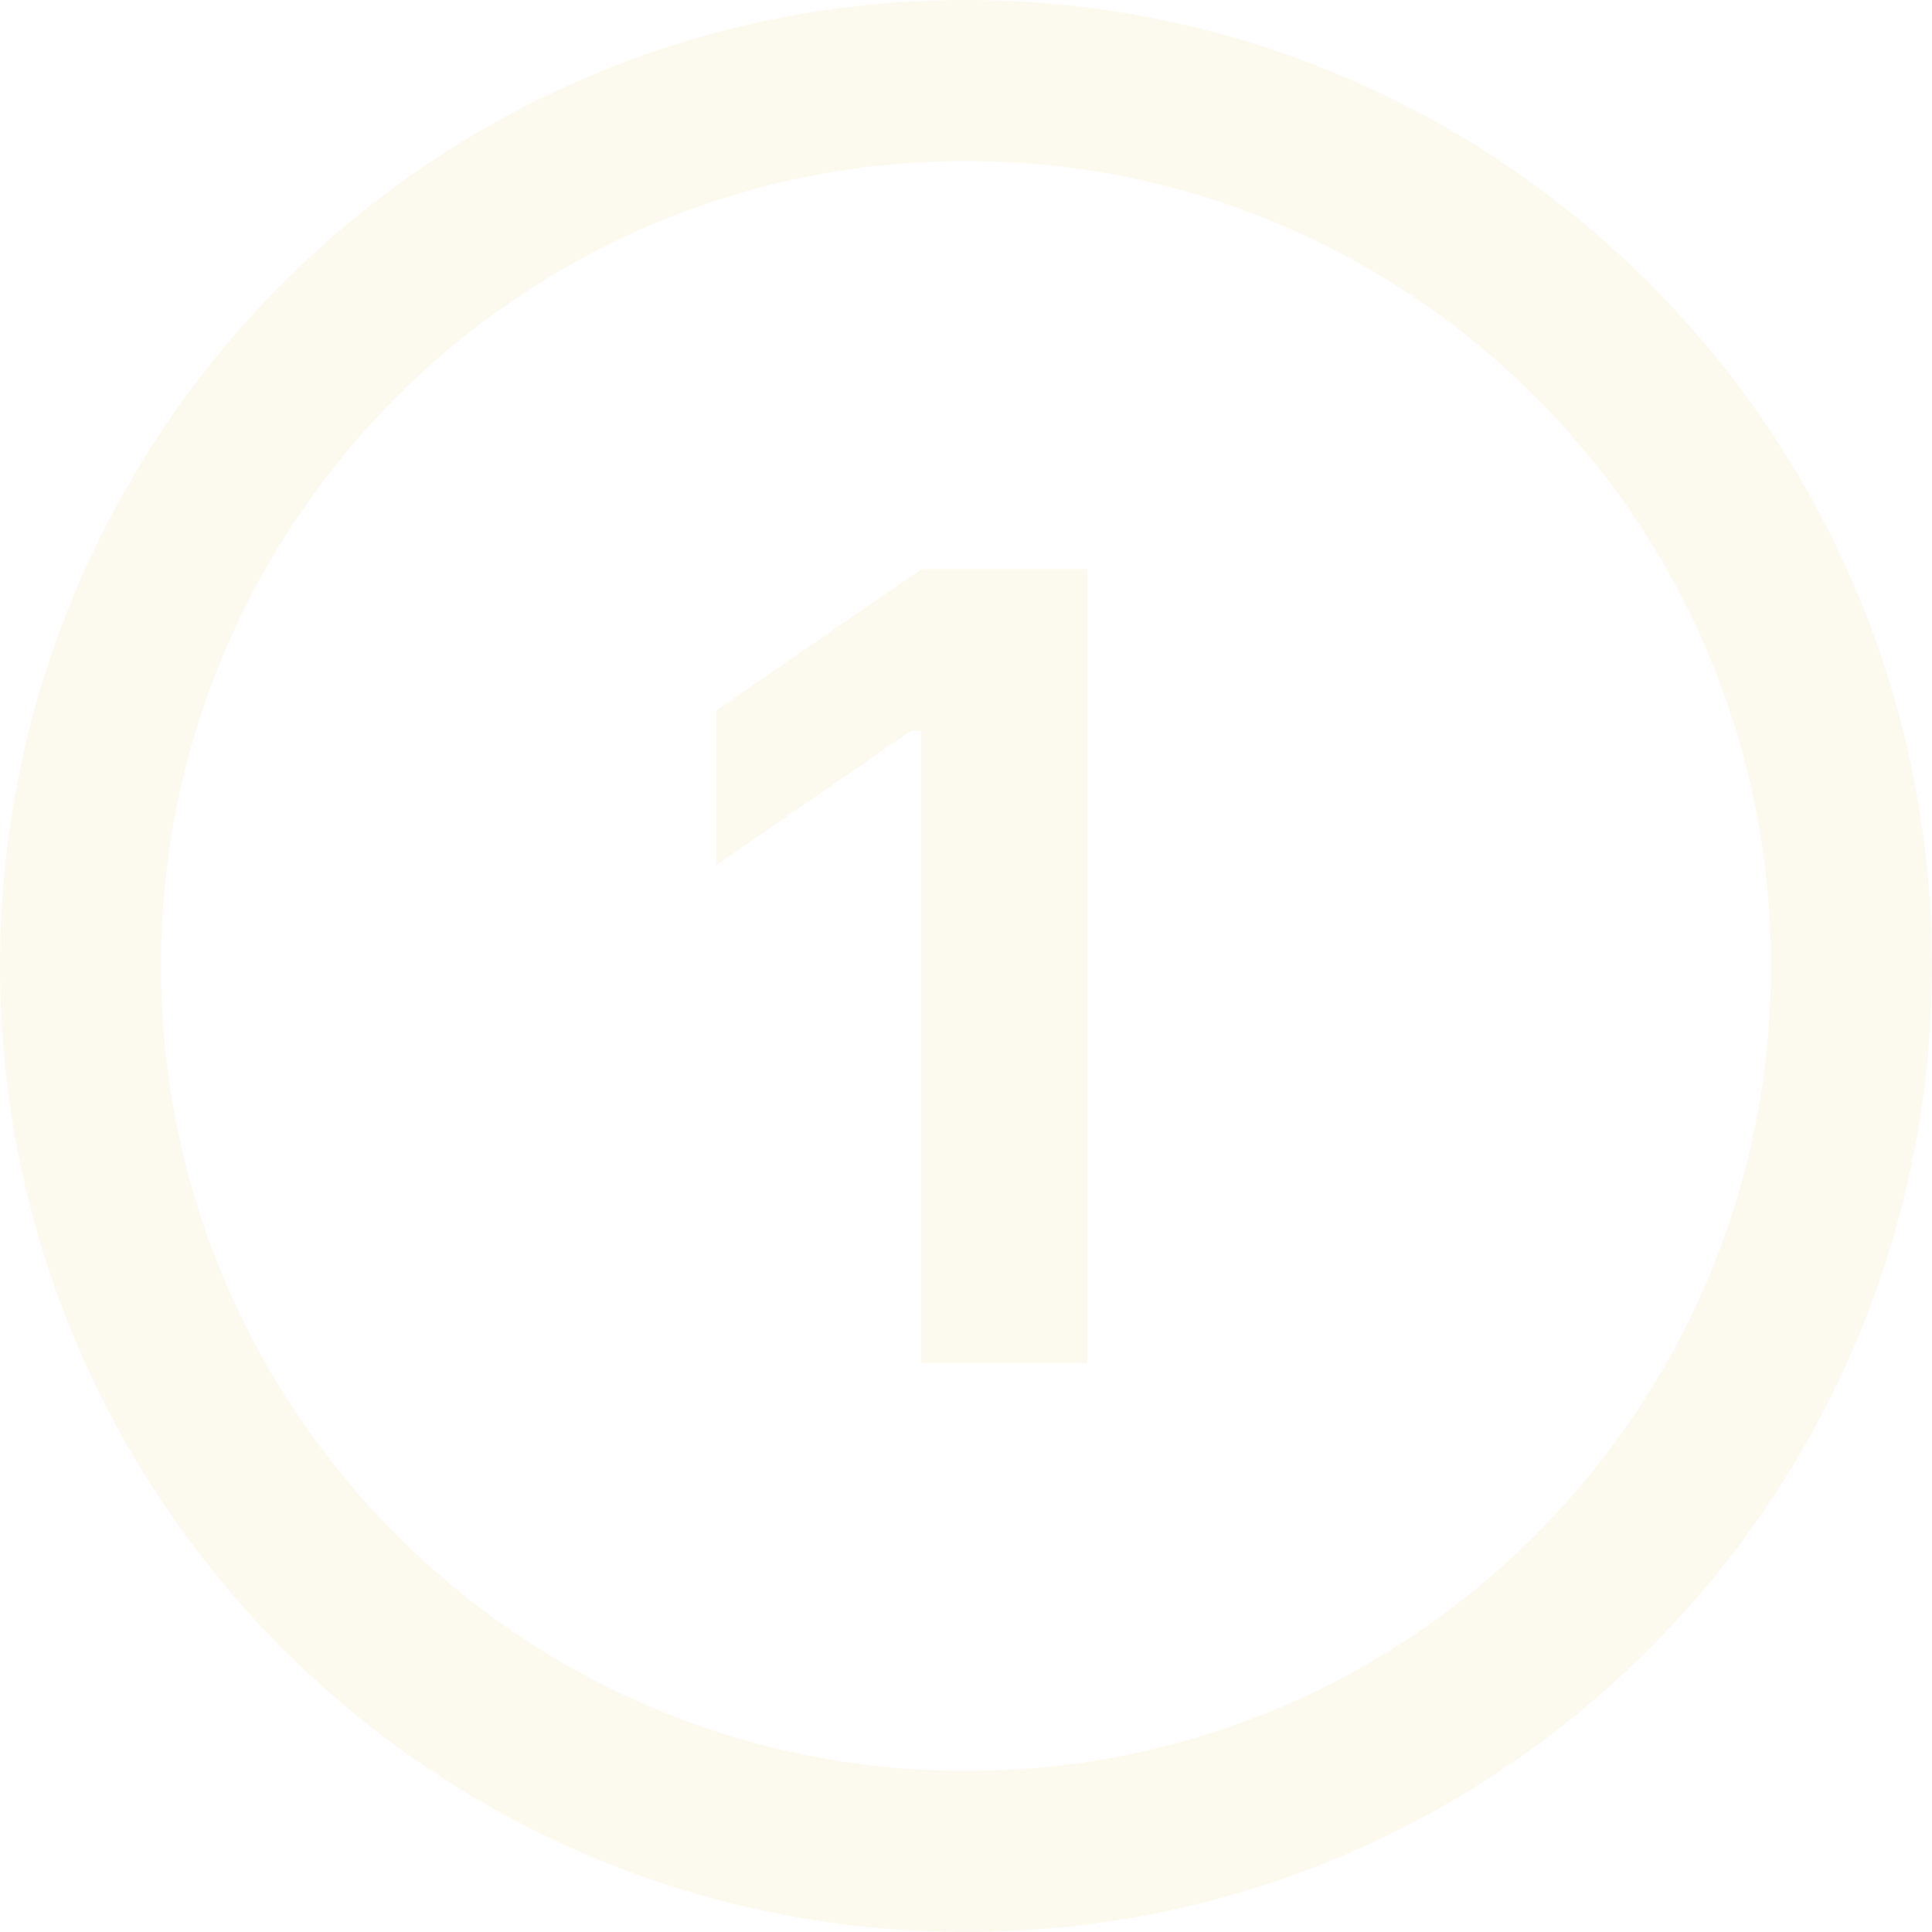
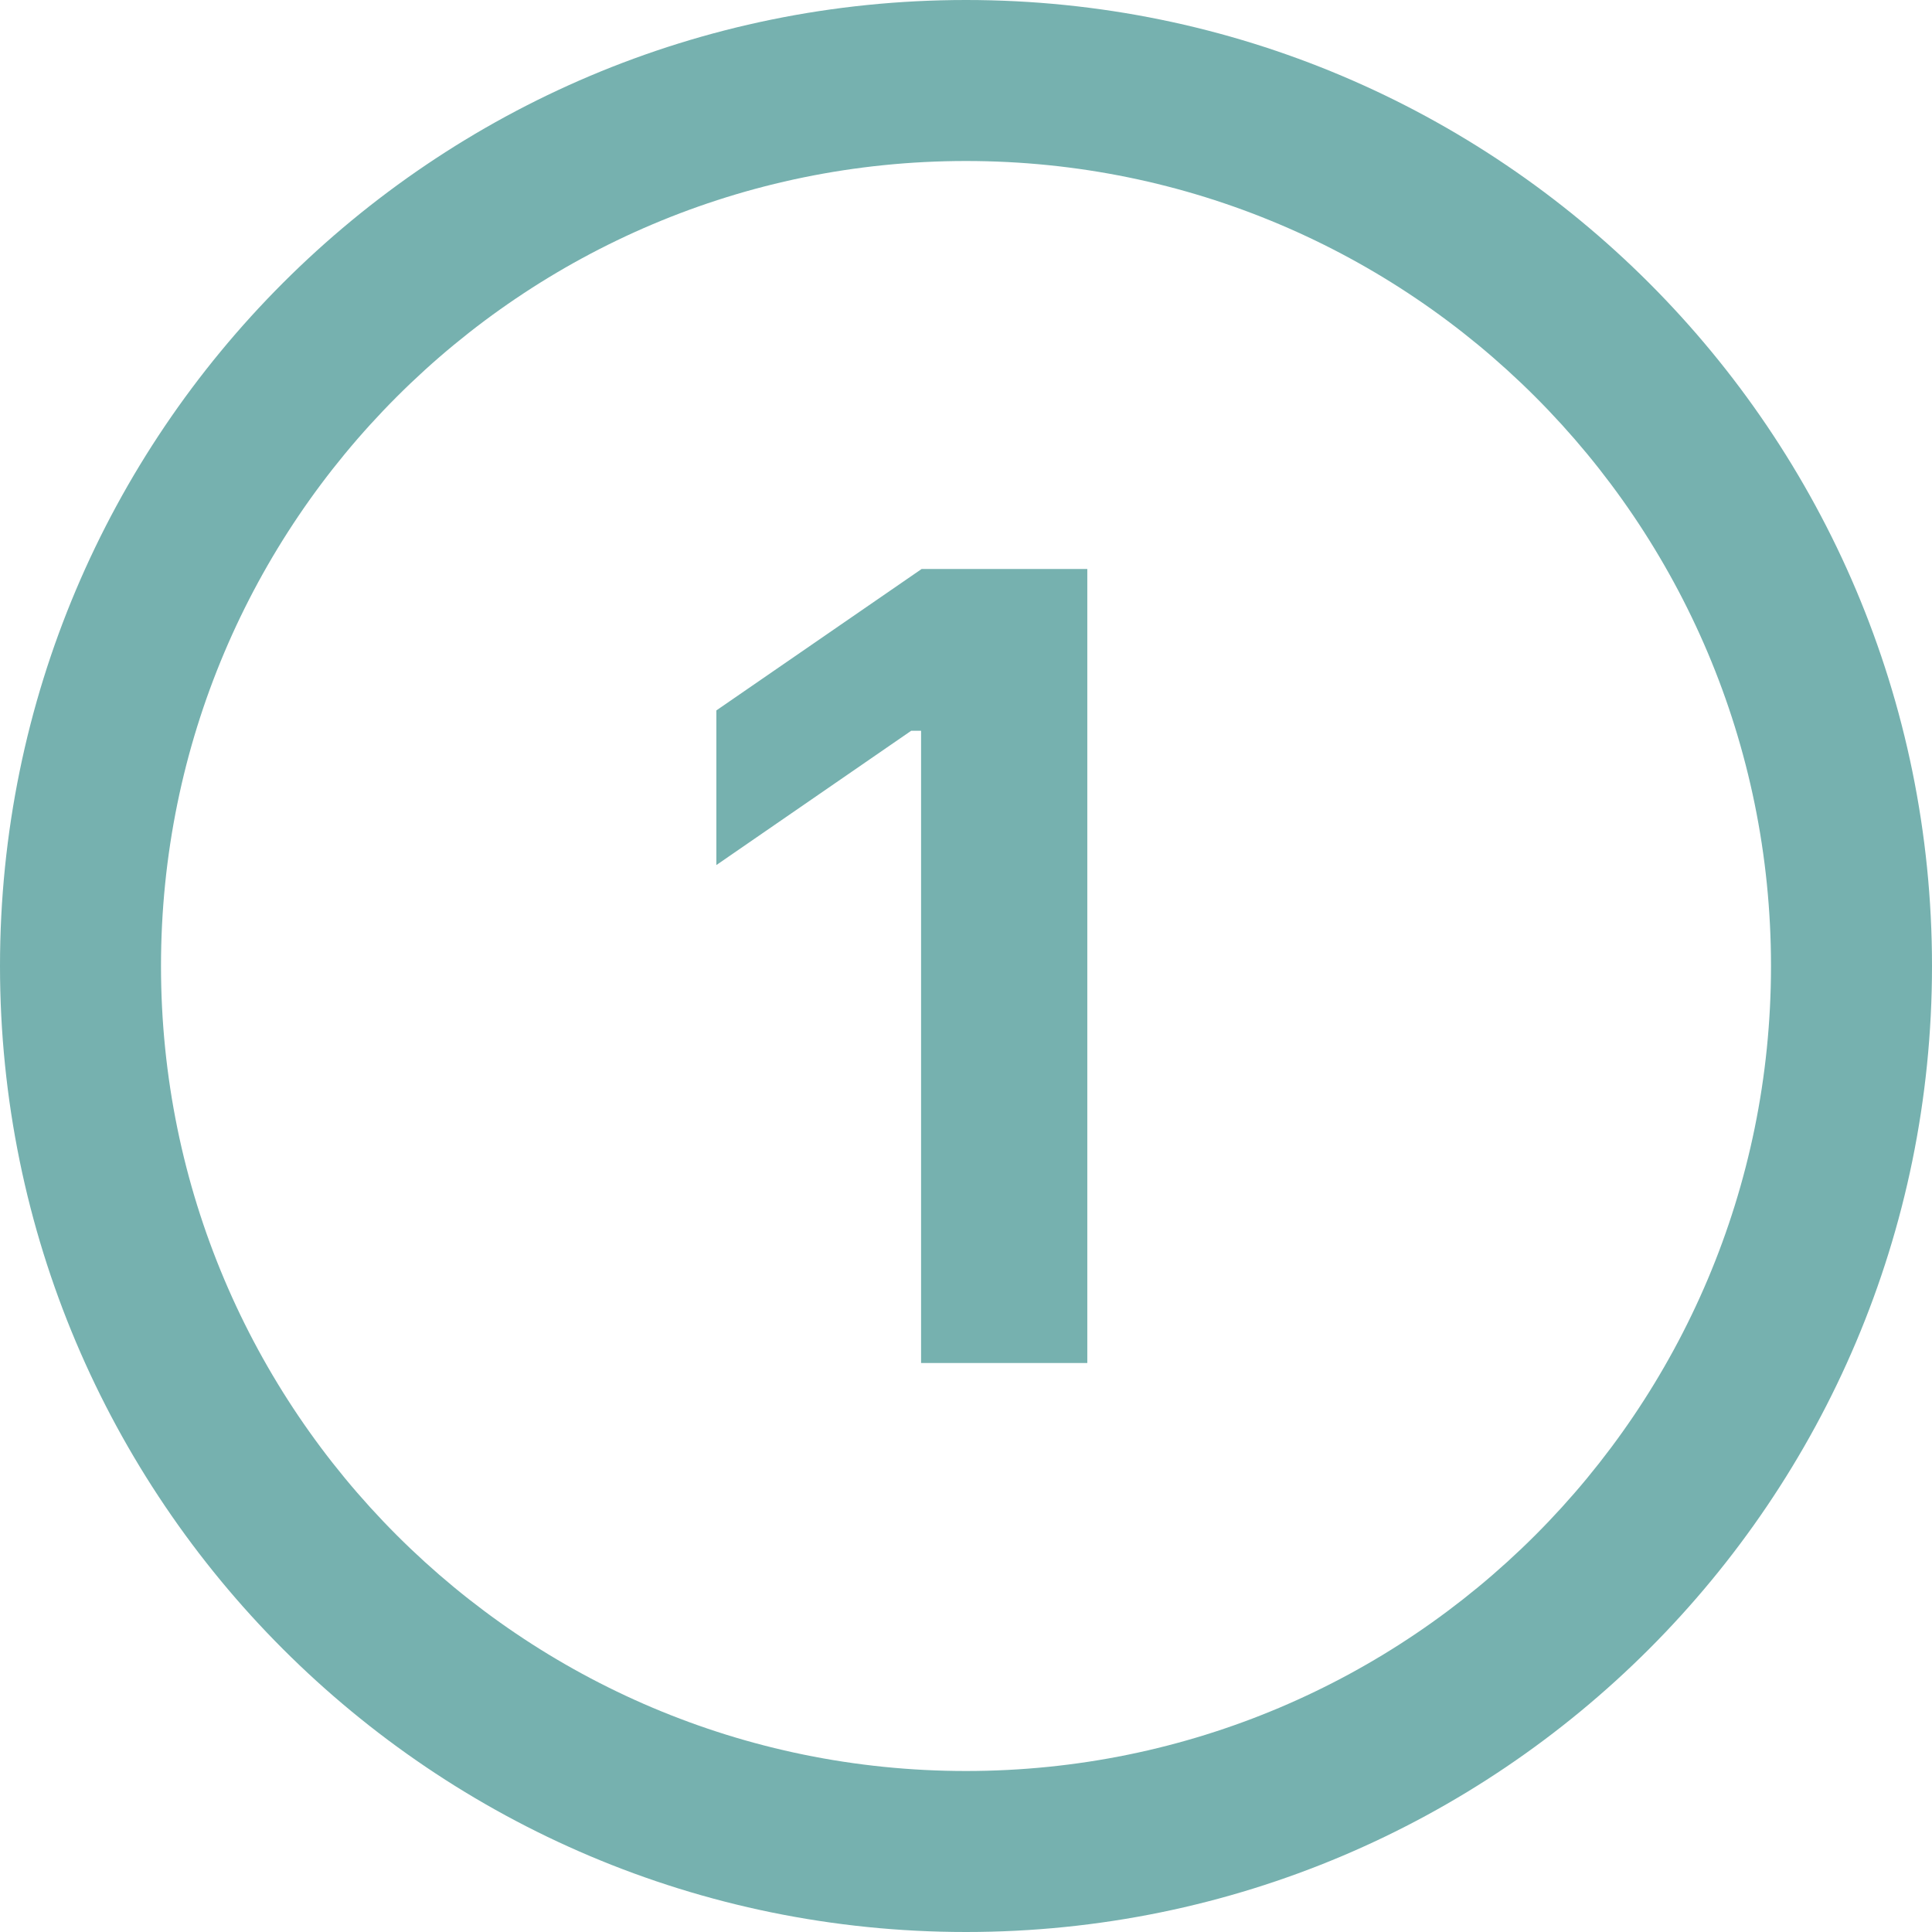
<svg xmlns="http://www.w3.org/2000/svg" width="500" zoomAndPan="magnify" viewBox="0 0 375 375" height="500" preserveAspectRatio="xMidYMid meet" version="1.0">
-   <path fill="#fcfaef" d="M 187.5 0 C 83.953 0 0 83.953 0 187.5 C 0 291.047 83.953 375 187.5 375 C 291.047 375 375 291.047 375 187.5 C 375 83.953 291.047 0 187.5 0 Z M 211.031 264.562 L 178.781 264.562 L 178.781 141.844 L 176.859 141.844 L 139.047 167.906 L 139.047 137.891 L 178.891 110.438 L 211.047 110.438 L 211.047 264.562 Z M 343.75 187.5 C 343.75 273.797 273.797 343.75 187.5 343.75 C 101.203 343.75 31.25 273.797 31.25 187.5 C 31.25 101.203 101.203 31.25 187.5 31.25 C 273.797 31.25 343.75 101.203 343.75 187.5 Z M 343.75 187.5 " fill-opacity="1" fill-rule="nonzero" />
+   <path fill="#76b1af" d="M 187.5 0 C 83.953 0 0 83.953 0 187.5 C 0 291.047 83.953 375 187.5 375 C 291.047 375 375 291.047 375 187.5 C 375 83.953 291.047 0 187.5 0 Z M 211.031 264.562 L 178.781 264.562 L 178.781 141.844 L 176.859 141.844 L 139.047 167.906 L 139.047 137.891 L 178.891 110.438 L 211.047 110.438 L 211.047 264.562 Z M 343.75 187.5 C 343.75 273.797 273.797 343.75 187.5 343.75 C 101.203 343.75 31.25 273.797 31.25 187.5 C 31.25 101.203 101.203 31.25 187.5 31.25 C 273.797 31.25 343.75 101.203 343.75 187.5 Z M 343.75 187.5 " fill-opacity="1" fill-rule="nonzero" />
</svg>
